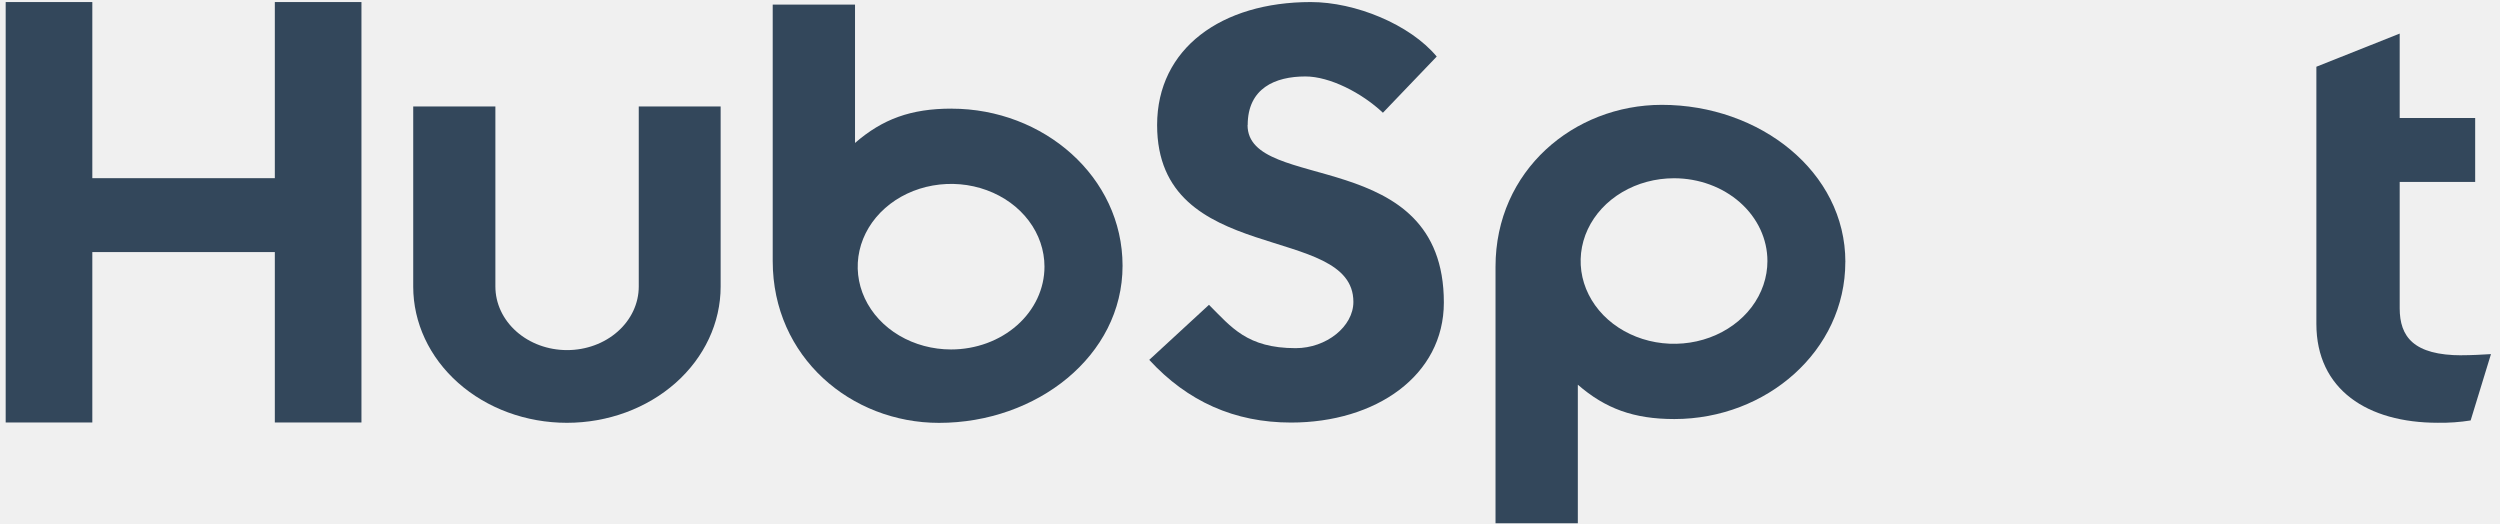
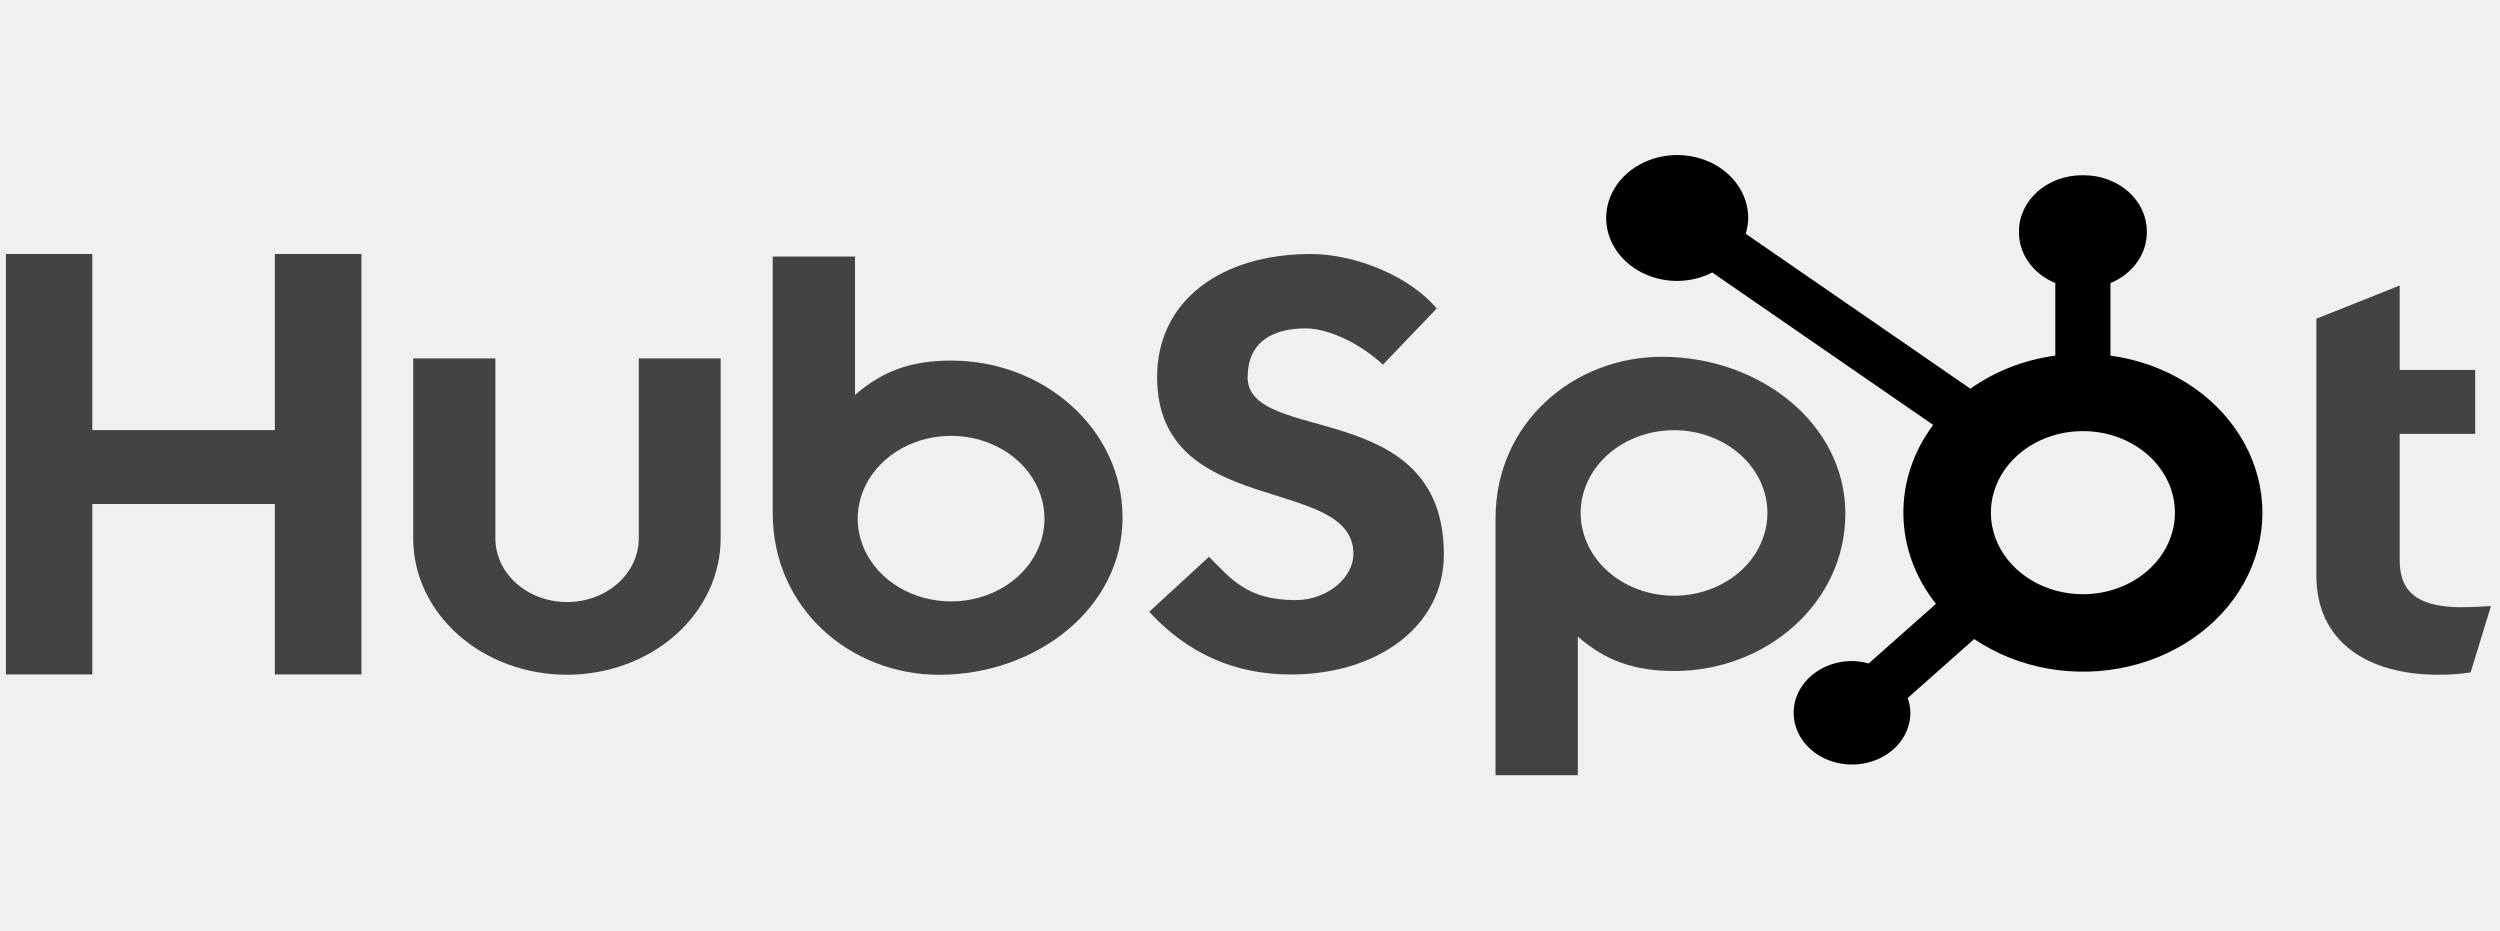
- <svg xmlns="http://www.w3.org/2000/svg" width="129" height="27" viewBox="0 0 129 27" fill="none">
-   <path d="M14.181 0.106V9.194H4.764V0.106H0.293V21.8H4.764V13.007H14.181V21.8H18.651V0.106H14.181Z" fill="#33475B" />
-   <path d="M32.96 14.787C32.96 15.656 32.57 16.49 31.876 17.105C31.183 17.72 30.242 18.065 29.261 18.065C28.28 18.065 27.339 17.72 26.646 17.105C25.952 16.49 25.562 15.656 25.562 14.787V5.495H21.322V14.787C21.322 16.651 22.157 18.439 23.645 19.758C25.132 21.076 27.15 21.817 29.253 21.817C31.357 21.817 33.374 21.076 34.862 19.758C36.349 18.439 37.185 16.651 37.185 14.787V5.495H32.96V14.787Z" fill="#33475B" />
-   <path d="M64.381 6.453C64.381 4.548 65.803 3.945 67.36 3.945C68.615 3.945 70.273 4.791 71.358 5.818L74.135 2.918C72.749 1.256 69.936 0.106 67.634 0.106C63.034 0.106 59.707 2.494 59.707 6.453C59.707 13.797 69.835 11.468 69.835 15.578C69.835 16.845 68.447 17.965 66.856 17.965C64.348 17.965 63.536 16.878 62.383 15.729L59.301 18.569C61.273 20.715 63.704 21.804 66.618 21.804C70.988 21.804 74.503 19.387 74.503 15.609C74.503 7.455 64.374 9.988 64.374 6.453" fill="#33475B" />
-   <path d="M127.042 18.334C124.536 18.334 123.824 17.373 123.824 15.902V9.388H127.719V6.088H123.824V1.733L119.525 3.443V16.711C119.525 20.105 122.166 21.815 125.789 21.815C126.358 21.824 126.925 21.784 127.485 21.695L128.534 18.272C128.061 18.301 127.518 18.33 127.042 18.33" fill="#33475B" />
-   <path d="M49.102 5.605C47.002 5.605 45.536 6.145 44.119 7.377V0.237H39.872V13.472C39.872 18.426 43.913 21.82 48.454 21.82C53.492 21.82 57.924 18.366 57.924 13.714C57.924 9.121 53.845 5.607 49.102 5.607V5.605ZM49.076 18.032C48.123 18.032 47.191 17.781 46.399 17.312C45.606 16.843 44.989 16.176 44.624 15.395C44.259 14.615 44.164 13.756 44.35 12.928C44.536 12.099 44.995 11.338 45.669 10.741C46.343 10.143 47.201 9.737 48.136 9.572C49.071 9.407 50.04 9.491 50.92 9.815C51.801 10.138 52.554 10.685 53.083 11.388C53.613 12.09 53.895 12.916 53.895 13.761C53.895 14.893 53.388 15.98 52.484 16.781C51.58 17.582 50.354 18.032 49.076 18.032Z" fill="#33475B" />
-   <path d="M95.221 13.515C95.221 8.856 90.798 5.41 85.751 5.41C81.21 5.41 77.169 8.803 77.169 13.758V27H81.416V19.85C82.831 21.081 84.299 21.623 86.397 21.623C91.14 21.623 95.219 18.111 95.219 13.515H95.221ZM91.199 13.469C91.199 14.313 90.916 15.139 90.387 15.842C89.857 16.544 89.105 17.091 88.224 17.415C87.344 17.738 86.375 17.823 85.44 17.658C84.505 17.493 83.646 17.086 82.972 16.489C82.298 15.892 81.84 15.13 81.653 14.302C81.468 13.473 81.563 12.615 81.928 11.834C82.293 11.054 82.91 10.387 83.703 9.917C84.495 9.448 85.427 9.198 86.38 9.198C87.658 9.198 88.884 9.648 89.788 10.449C90.691 11.249 91.199 12.336 91.199 13.469Z" fill="#33475B" />
+ <svg xmlns="http://www.w3.org/2000/svg" width="129" height="48" viewBox="0 0 129 48" fill="none">
+   <g style="mix-blend-mode:luminosity" clip-path="url(#clip0_333_1360)">
+     <path d="M14.181 13.106V22.194H4.764V13.106H0.293V34.8H4.764V26.007H14.181V34.8H18.651V13.106H14.181Z" fill="#33475B" />
+     <path d="M32.96 27.787C32.96 28.656 32.57 29.49 31.876 30.105C31.183 30.72 30.242 31.065 29.261 31.065C28.28 31.065 27.339 30.72 26.646 30.105C25.952 29.49 25.562 28.656 25.562 27.787V18.495H21.322V27.787C21.322 29.651 22.157 31.439 23.645 32.758C25.132 34.076 27.15 34.817 29.253 34.817C31.357 34.817 33.374 34.076 34.862 32.758C36.349 31.439 37.185 29.651 37.185 27.787V18.495H32.96V27.787Z" fill="#33475B" />
+     <path d="M64.381 19.453C64.381 17.548 65.803 16.945 67.36 16.945C68.615 16.945 70.273 17.791 71.358 18.818L74.135 15.918C72.749 14.256 69.936 13.107 67.634 13.107C63.034 13.107 59.707 15.494 59.707 19.453C59.707 26.797 69.835 24.468 69.835 28.578C69.835 29.845 68.447 30.965 66.856 30.965C64.348 30.965 63.536 29.878 62.383 28.729L59.301 31.569C61.273 33.715 63.704 34.804 66.618 34.804C70.988 34.804 74.503 32.387 74.503 28.609C74.503 20.455 64.374 22.988 64.374 19.453" fill="#33475B" />
+     <path d="M127.042 31.334C124.536 31.334 123.824 30.373 123.824 28.901V22.388H127.719V19.088H123.824V14.733L119.525 16.444V29.711C119.525 33.105 122.166 34.815 125.789 34.815C126.358 34.824 126.925 34.784 127.485 34.695L128.534 31.272C128.061 31.301 127.518 31.33 127.042 31.33" fill="#33475B" />
+     <path d="M49.102 18.605C47.002 18.605 45.536 19.145 44.119 20.377V13.237H39.872V26.471C39.872 31.426 43.913 34.819 48.454 34.819C53.492 34.819 57.924 31.366 57.924 26.714C57.924 22.121 53.845 18.607 49.102 18.607V18.605ZM49.076 31.032C48.123 31.032 47.191 30.781 46.399 30.312C45.606 29.843 44.989 29.176 44.624 28.395C44.259 27.615 44.164 26.756 44.35 25.927C44.536 25.099 44.995 24.338 45.669 23.741C46.343 23.143 47.201 22.736 48.136 22.572C49.071 22.407 50.04 22.491 50.92 22.815C51.801 23.138 52.554 23.686 53.083 24.388C53.613 25.09 53.895 25.916 53.895 26.761C53.895 27.893 53.388 28.98 52.484 29.781C51.58 30.582 50.354 31.032 49.076 31.032Z" fill="#33475B" />
+     <path d="M95.221 26.515C95.221 21.856 90.798 18.41 85.751 18.41C81.21 18.41 77.169 21.803 77.169 26.758V40H81.416V32.85C82.831 34.081 84.299 34.623 86.397 34.623C91.14 34.623 95.219 31.111 95.219 26.515H95.221ZM91.199 26.469C91.199 27.313 90.916 28.139 90.387 28.842C89.857 29.544 89.105 30.091 88.224 30.415C87.344 30.738 86.375 30.823 85.44 30.658C84.505 30.493 83.646 30.086 82.972 29.489C82.298 28.892 81.84 28.13 81.653 27.302C81.468 26.473 81.563 25.615 81.928 24.834C82.293 24.054 82.91 23.387 83.703 22.917C84.495 22.448 85.427 22.198 86.38 22.198C87.658 22.198 88.884 22.648 89.788 23.449C90.691 24.25 91.199 25.336 91.199 26.469Z" fill="#33475B" />
+     <path d="M108.9 18.35V14.607C109.458 14.376 109.93 14.009 110.262 13.549C110.594 13.089 110.772 12.555 110.775 12.009V11.922C110.772 11.159 110.429 10.428 109.821 9.888C109.212 9.349 108.387 9.045 107.526 9.043H107.428C106.567 9.045 105.742 9.349 105.133 9.888C104.525 10.428 104.182 11.159 104.179 11.922V12.009C104.182 12.555 104.36 13.089 104.692 13.549C105.024 14.009 105.496 14.376 106.054 14.607V18.35C104.45 18.567 102.938 19.157 101.673 20.058L90.077 12.061C90.159 11.798 90.204 11.526 90.208 11.252C90.209 10.61 89.995 9.981 89.593 9.447C89.191 8.912 88.619 8.495 87.95 8.249C87.281 8.002 86.544 7.937 85.833 8.062C85.122 8.186 84.469 8.495 83.955 8.949C83.442 9.402 83.092 9.981 82.95 10.611C82.808 11.24 82.88 11.894 83.156 12.487C83.433 13.081 83.902 13.589 84.504 13.946C85.106 14.304 85.814 14.495 86.539 14.496C87.176 14.494 87.801 14.343 88.351 14.059L99.752 21.926C98.725 23.299 98.189 24.915 98.215 26.562C98.24 28.209 98.826 29.811 99.895 31.159L96.425 34.234C96.146 34.156 95.856 34.114 95.564 34.11C94.968 34.11 94.386 34.267 93.891 34.56C93.395 34.853 93.009 35.27 92.781 35.758C92.553 36.246 92.494 36.782 92.61 37.3C92.726 37.818 93.013 38.294 93.434 38.667C93.856 39.04 94.392 39.295 94.976 39.398C95.561 39.501 96.166 39.448 96.717 39.246C97.267 39.044 97.737 38.702 98.068 38.263C98.399 37.824 98.576 37.307 98.576 36.779C98.572 36.52 98.525 36.263 98.436 36.017L101.868 32.974C102.989 33.733 104.29 34.254 105.673 34.499C107.055 34.744 108.483 34.706 109.846 34.387C111.209 34.069 112.472 33.478 113.539 32.661C114.606 31.843 115.447 30.821 116 29.671C116.553 28.522 116.802 27.275 116.728 26.027C116.655 24.78 116.26 23.563 115.575 22.471C114.89 21.379 113.933 20.439 112.776 19.725C111.619 19.011 110.293 18.541 108.9 18.35V18.35ZM107.478 30.662C106.539 30.662 105.621 30.415 104.84 29.953C104.059 29.49 103.45 28.833 103.091 28.064C102.731 27.295 102.637 26.448 102.82 25.632C103.004 24.816 103.456 24.066 104.12 23.477C104.784 22.888 105.63 22.487 106.552 22.325C107.473 22.163 108.428 22.246 109.295 22.564C110.163 22.883 110.905 23.422 111.427 24.115C111.949 24.807 112.227 25.621 112.227 26.453C112.227 27.569 111.727 28.64 110.836 29.429C109.946 30.219 108.738 30.662 107.478 30.662" fill="black" />
+   </g>
+   <defs>
+     <clipPath id="clip0_333_1360">
+       <rect width="128.626" height="48" fill="white" transform="translate(0.292969)" />
+     </clipPath>
+   </defs>
</svg>
